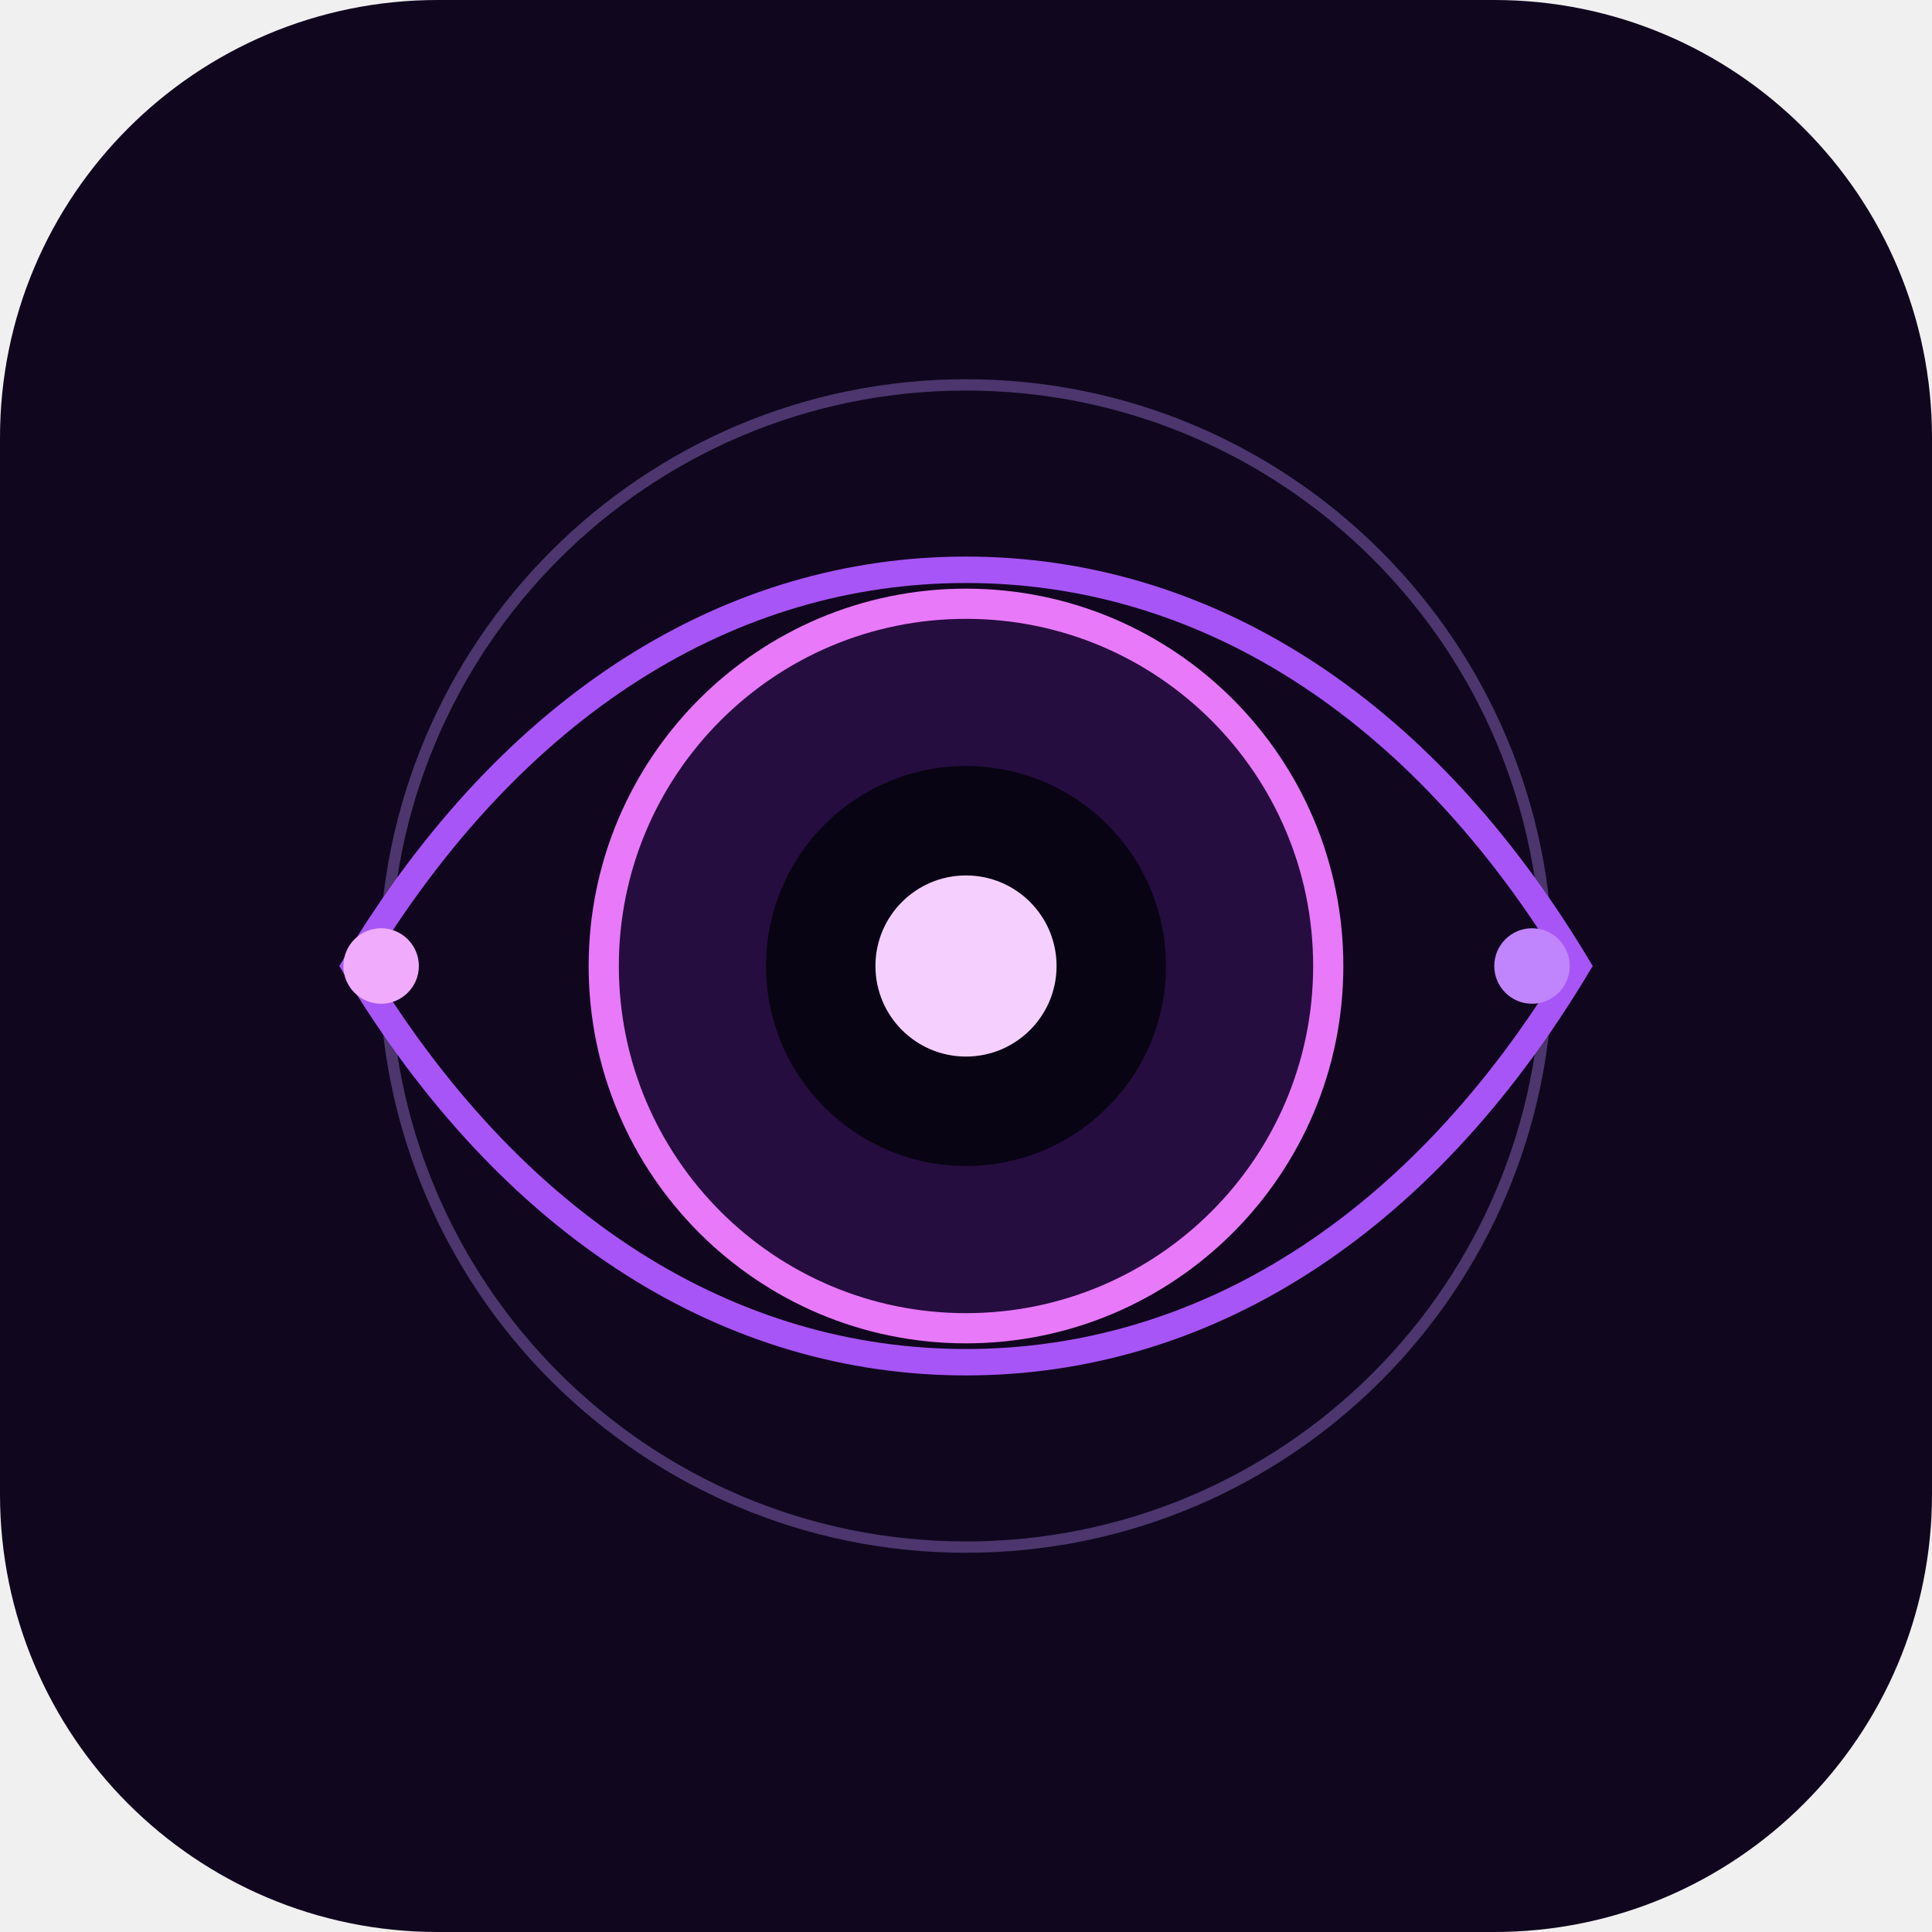
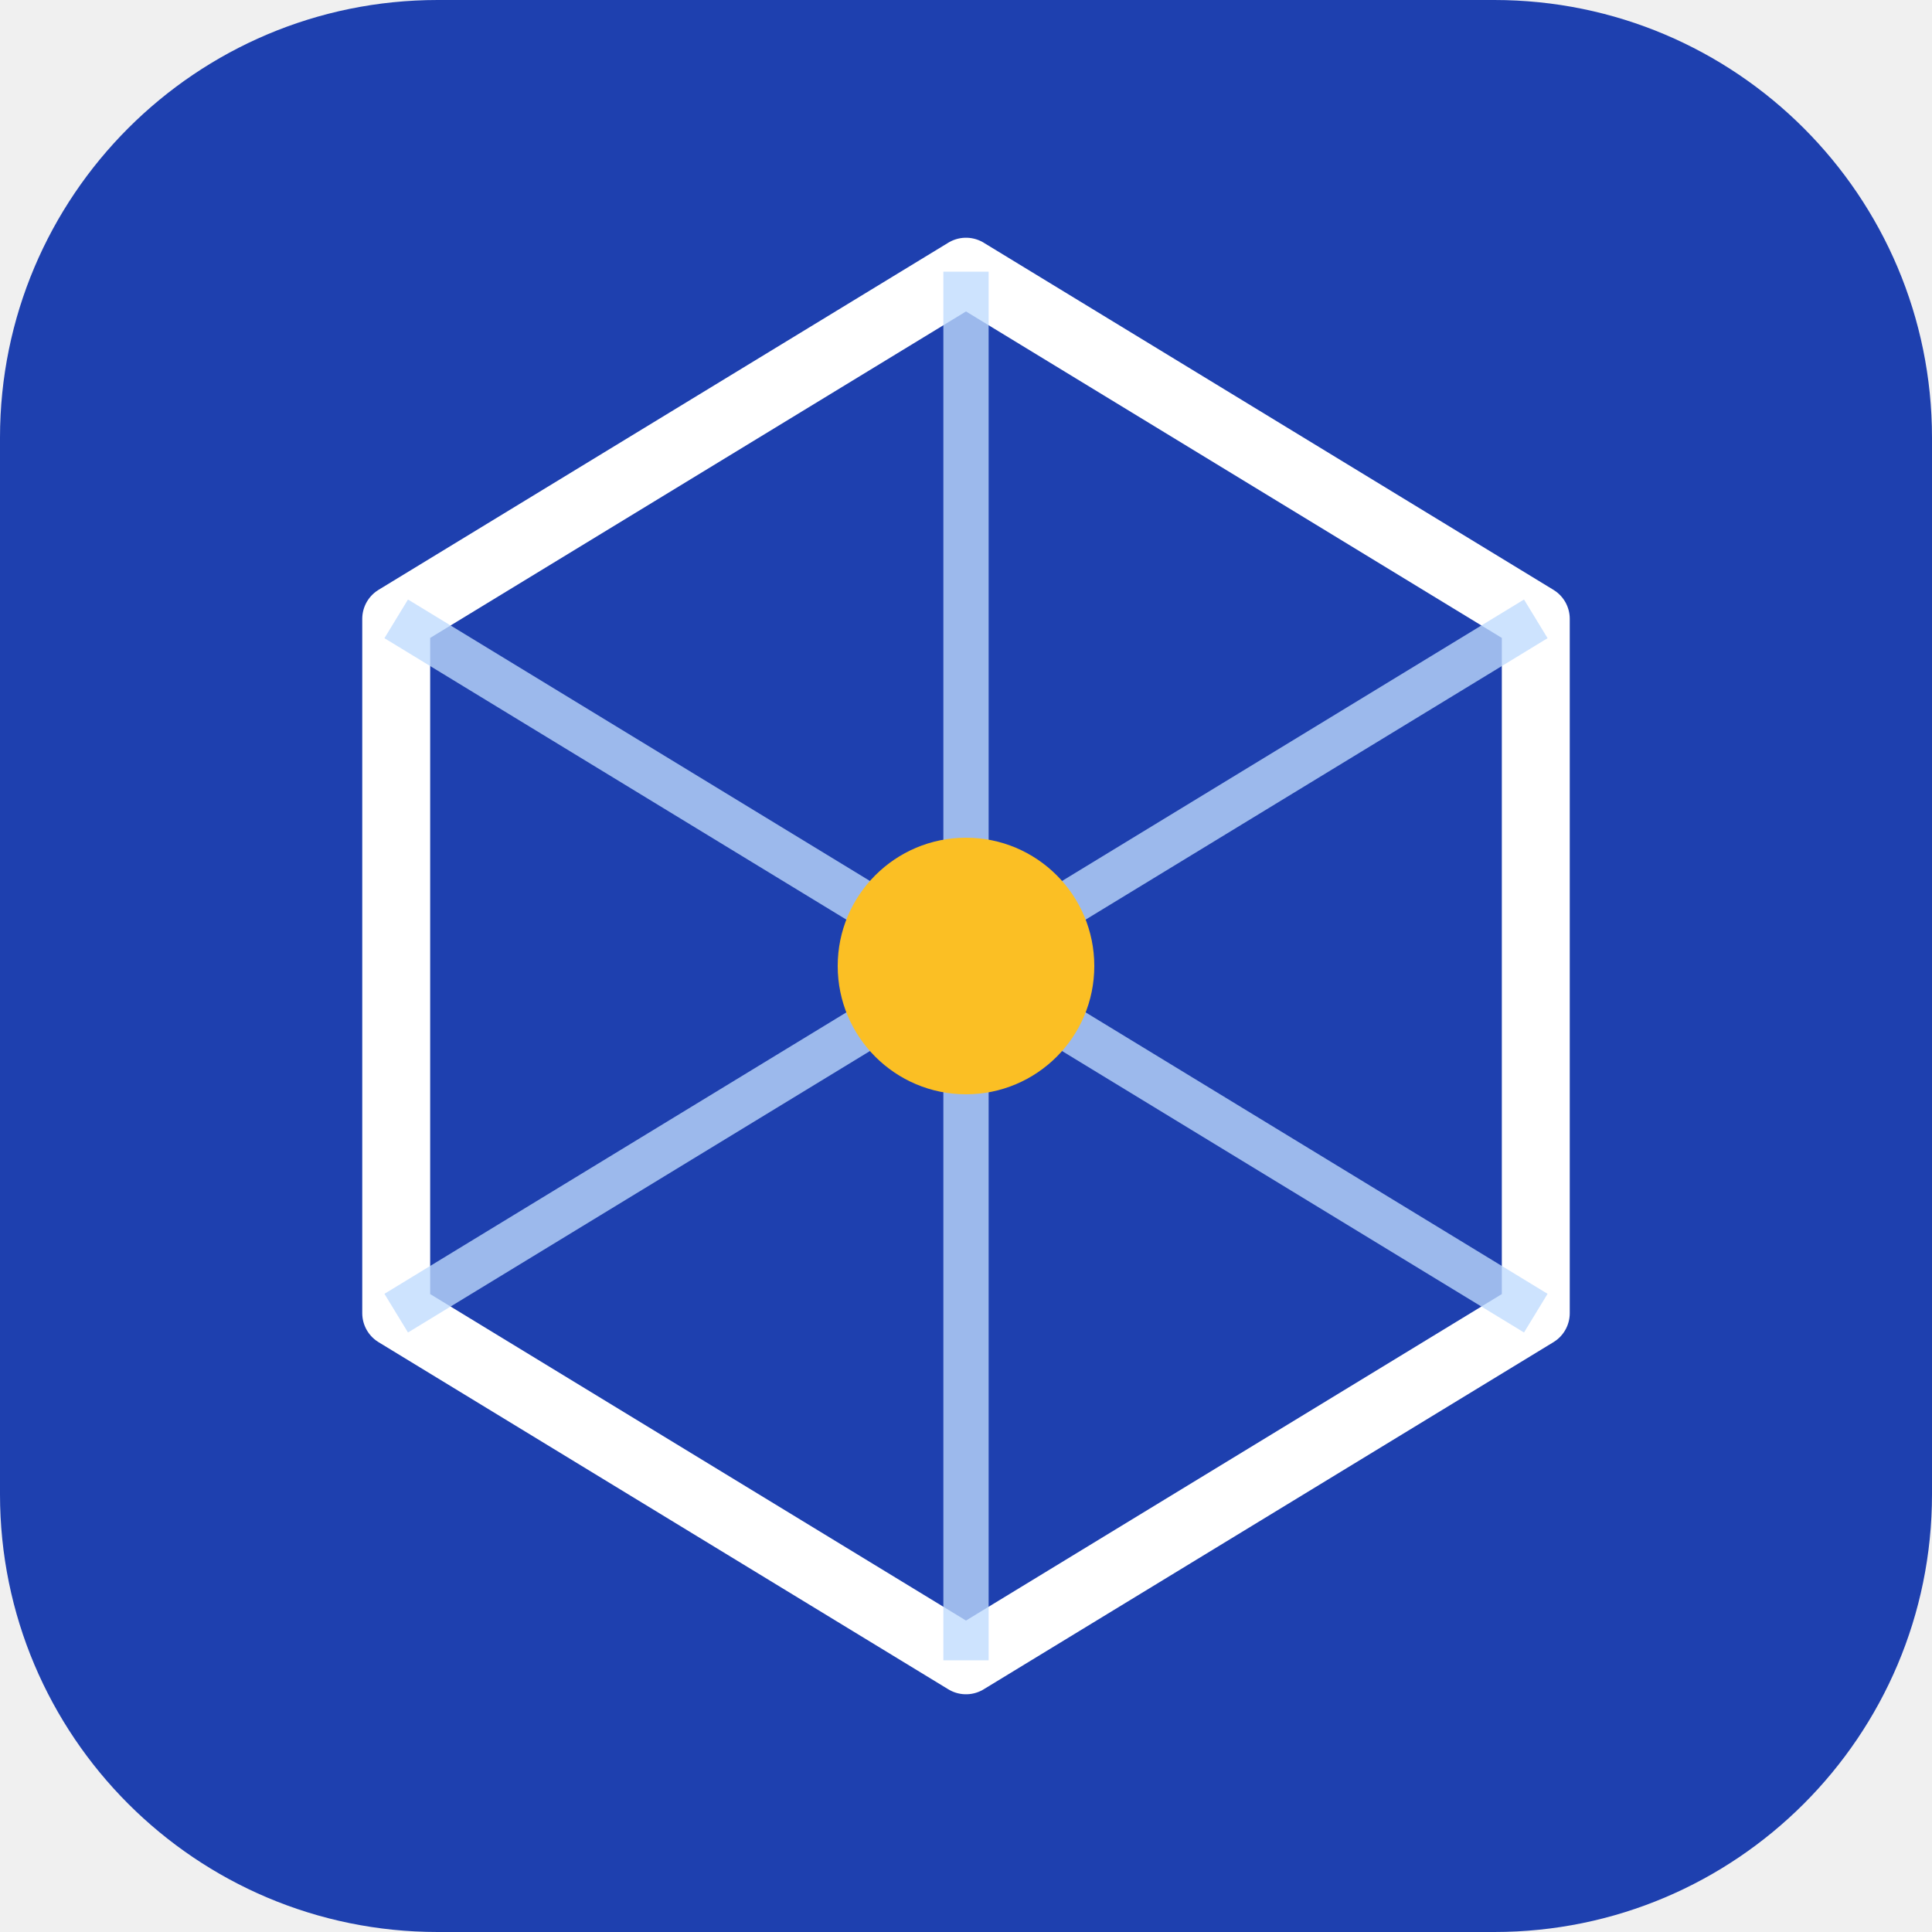
<svg xmlns="http://www.w3.org/2000/svg" viewBox="0 0 512 512">
-   <rect width="512" height="512" rx="116" fill="#10071f" />
-   <circle cx="256" cy="256" r="154" fill="none" stroke="#bd8cff" stroke-opacity=".35" stroke-width="3" />
-   <circle cx="256" cy="256" r="96" fill="#260d3f" stroke="#e879f9" stroke-width="8" />
-   <circle cx="256" cy="256" r="53" fill="#080414" />
-   <circle cx="256" cy="256" r="24" fill="#f5d0fe" />
-   <path d="M94 256c42-70 100-105 162-105s120 35 162 105c-42 70-100 105-162 105S136 326 94 256Z" fill="none" stroke="#a855f7" stroke-width="7" />
-   <circle cx="101" cy="256" r="10" fill="#f0abfc" />
-   <circle cx="406" cy="256" r="10" fill="#c084fc" />
+   <rect width="512" height="512" rx="116" fill="#1e40af" />
+   <path d="M256 72 407 164v184L256 440 105 348V164L256 72Z" fill="none" stroke="#fff" stroke-width="18" stroke-linejoin="round" />
+   <path d="M256 72v368M105 164l302 184M407 164 105 348" fill="none" stroke="#bfdbfe" stroke-width="12" stroke-opacity=".78" />
+   <circle cx="256" cy="256" r="34" fill="#fbbf24" />
</svg>
